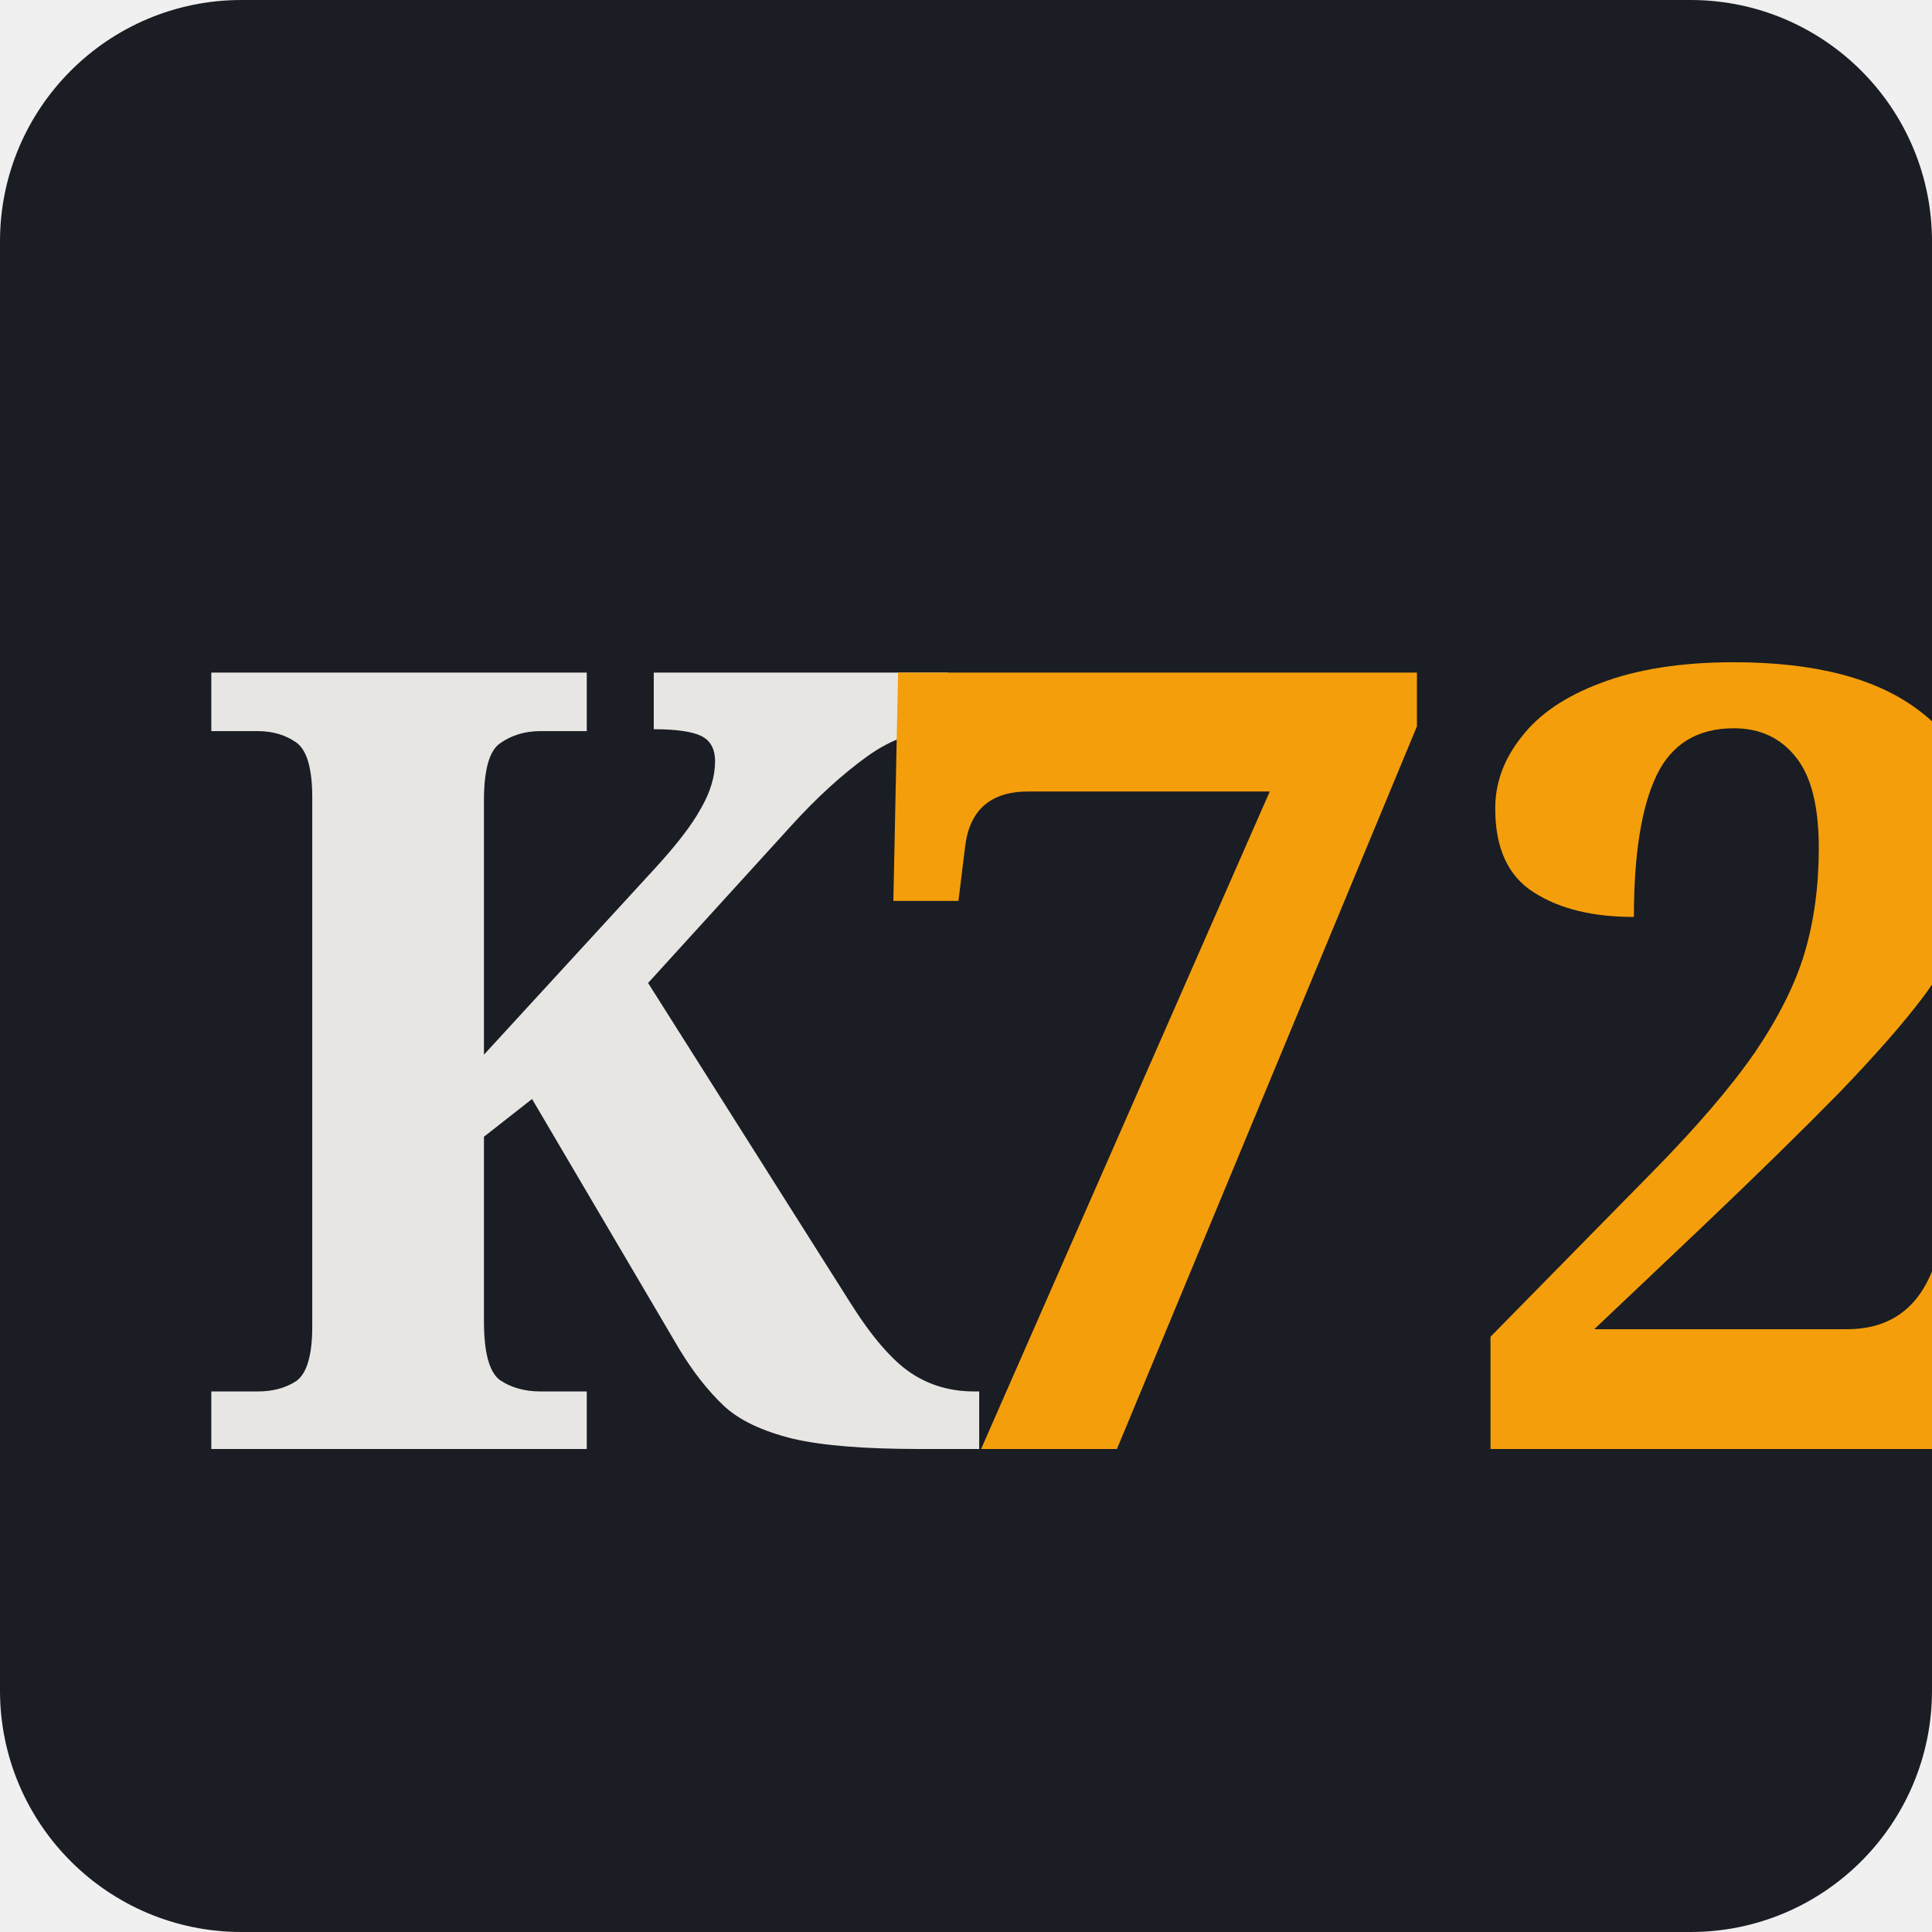
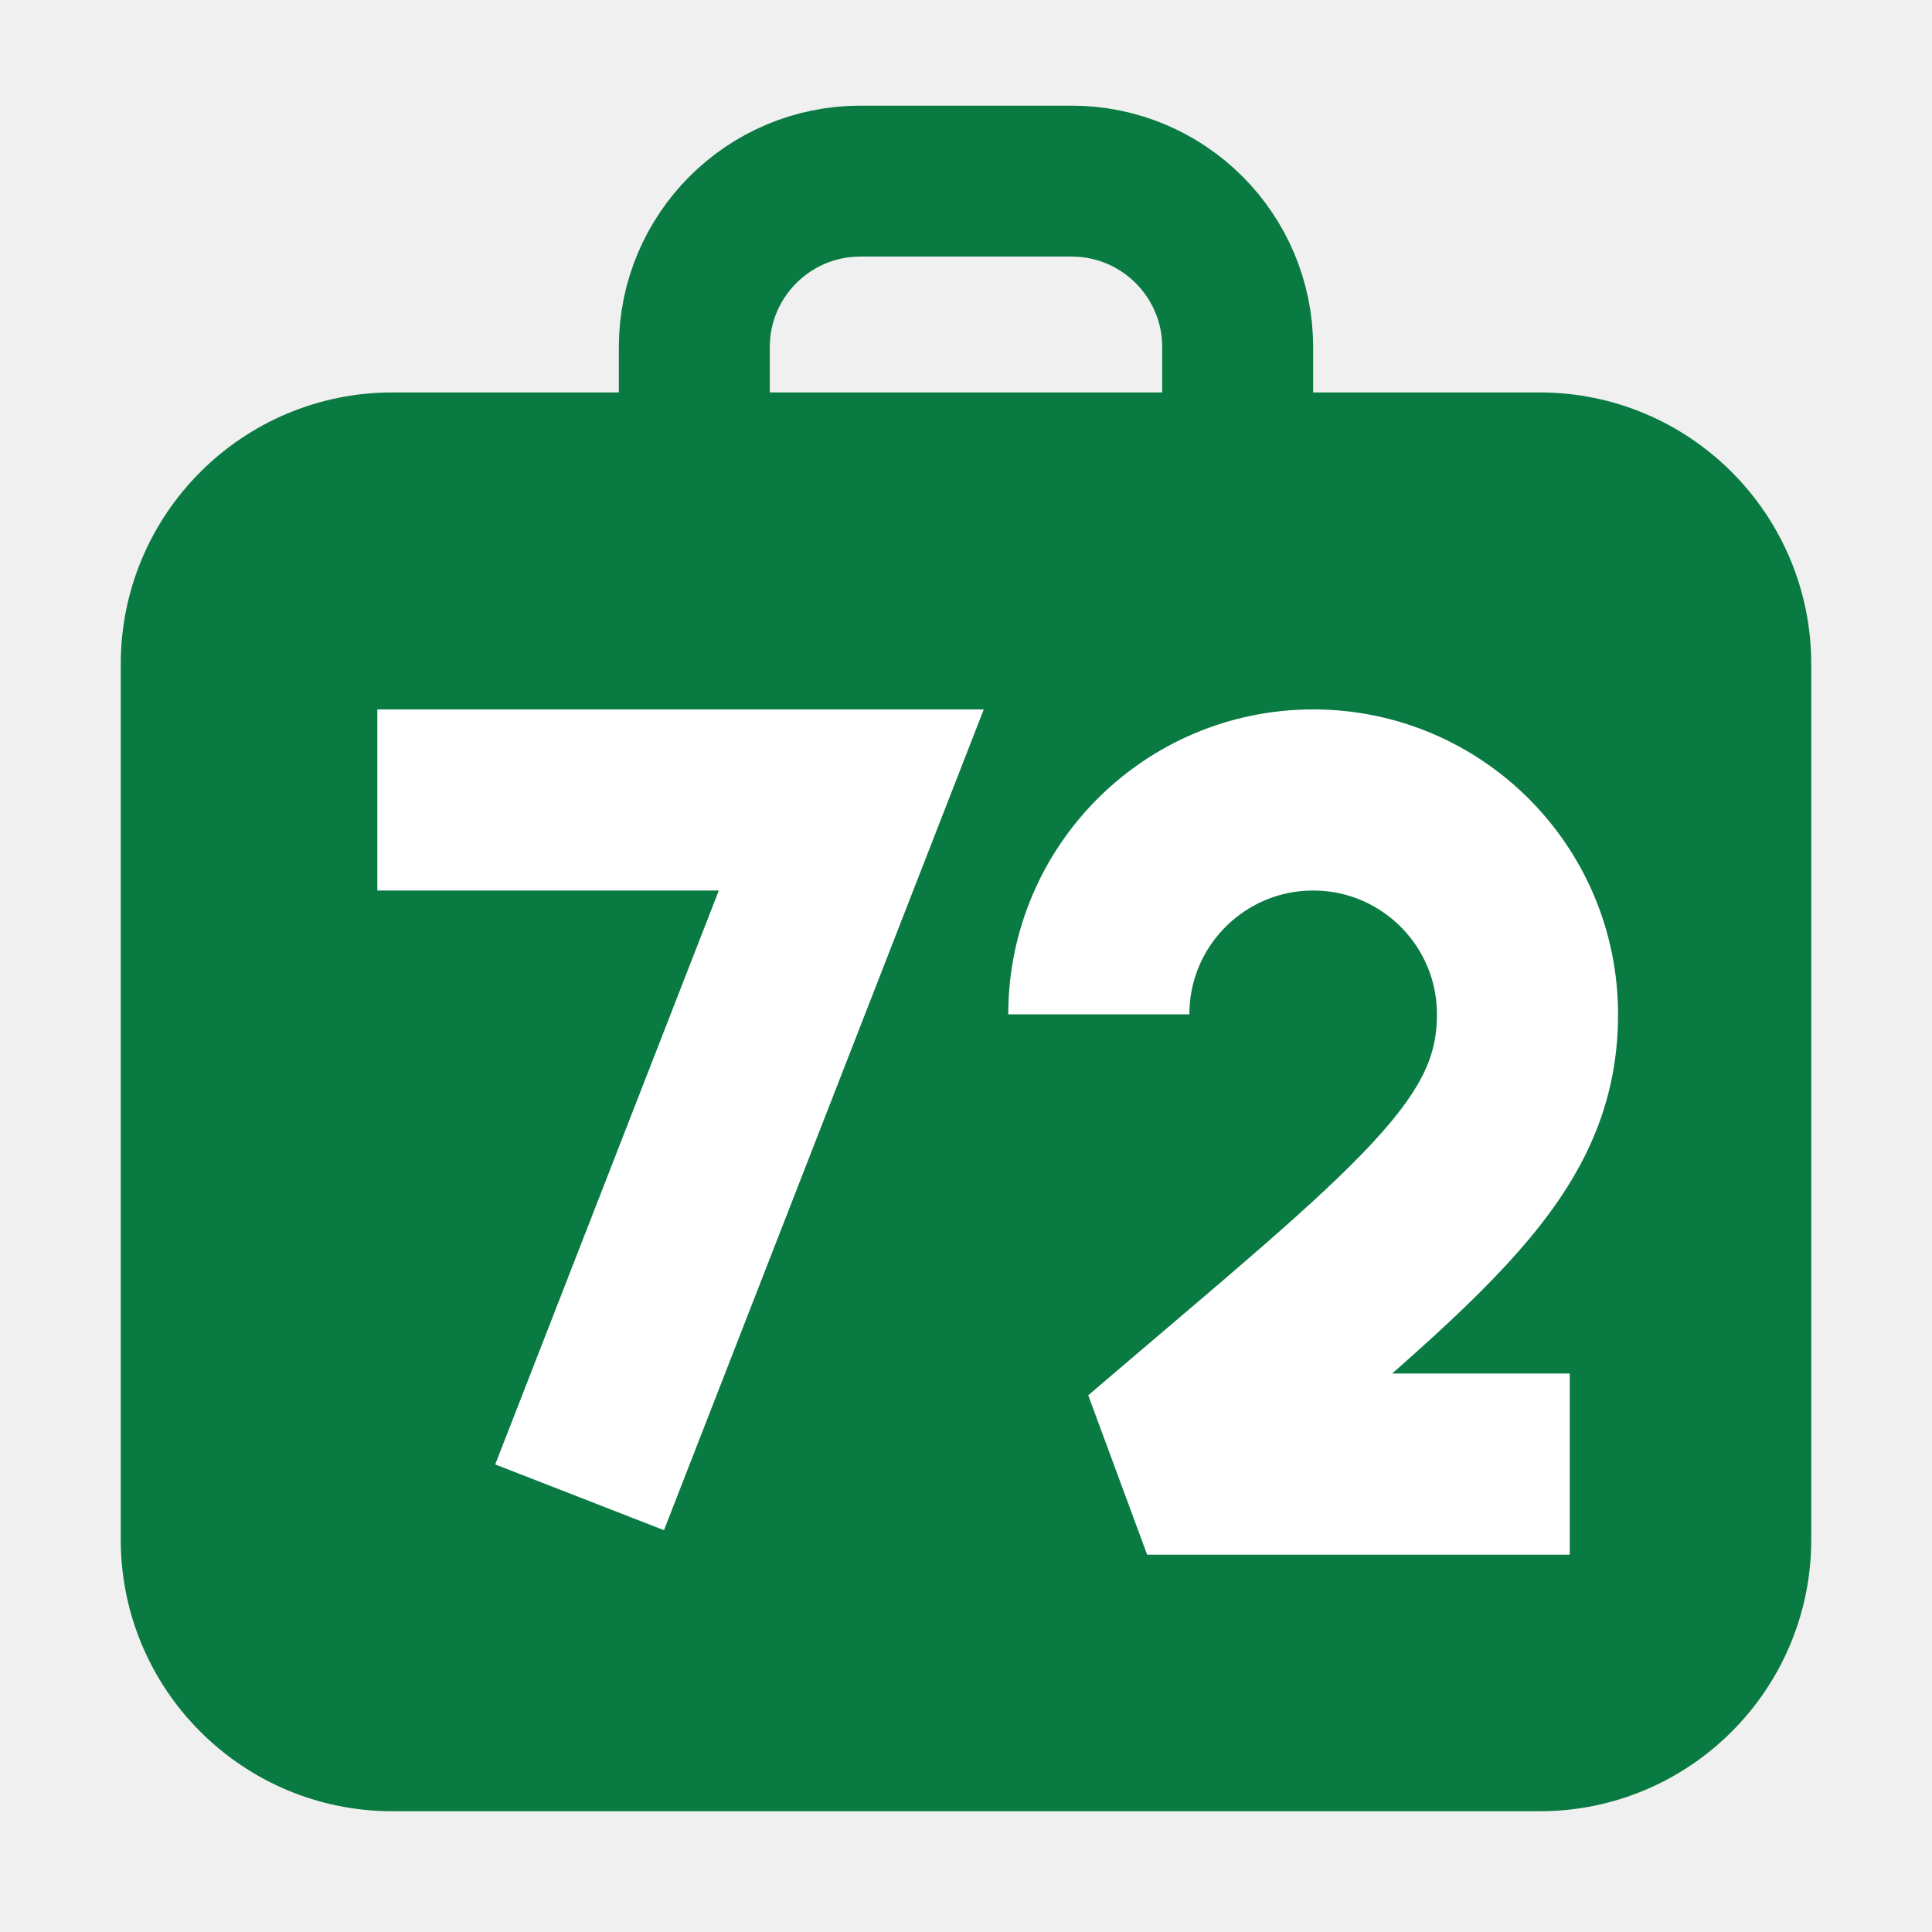
- <svg xmlns="http://www.w3.org/2000/svg" viewBox="0 0 32 32">
-   <rect width="32" height="32" rx="4" fill="#1a1d23" />
-   <text x="3" y="24" font-family="Georgia, serif" font-size="18" font-weight="bold" fill="#e8e6e3">K</text>
-   <text x="14" y="24" font-family="Georgia, serif" font-size="18" font-weight="bold" fill="#f59e0b">72</text>
+ <svg xmlns="http://www.w3.org/2000/svg" width="64" height="64" viewBox="0 0 64 64">
+   <path d="M23 15V11.5a5.5 5.5 0 0 1 5.5-5.5h7a5.5 5.5 0 0 1 5.5 5.5V15" fill="none" stroke="#0a7a43" stroke-width="5" stroke-linecap="butt" />
+   <rect x="4" y="13" width="56" height="47" rx="9" fill="#0a7a43" />
+   <g fill="none" stroke="#ffffff" stroke-width="6" stroke-linecap="butt" stroke-linejoin="miter" stroke-miterlimit="2.2">
+     <path d="M12.5 26.5H28.2L19.2 49.6" />
+     <path d="M36.4 33.6a7.1 7.1 0 0 1 14.2 0c0 4.6-3.6 7.2-12.6 14.9H52" />
+   </g>
</svg>
